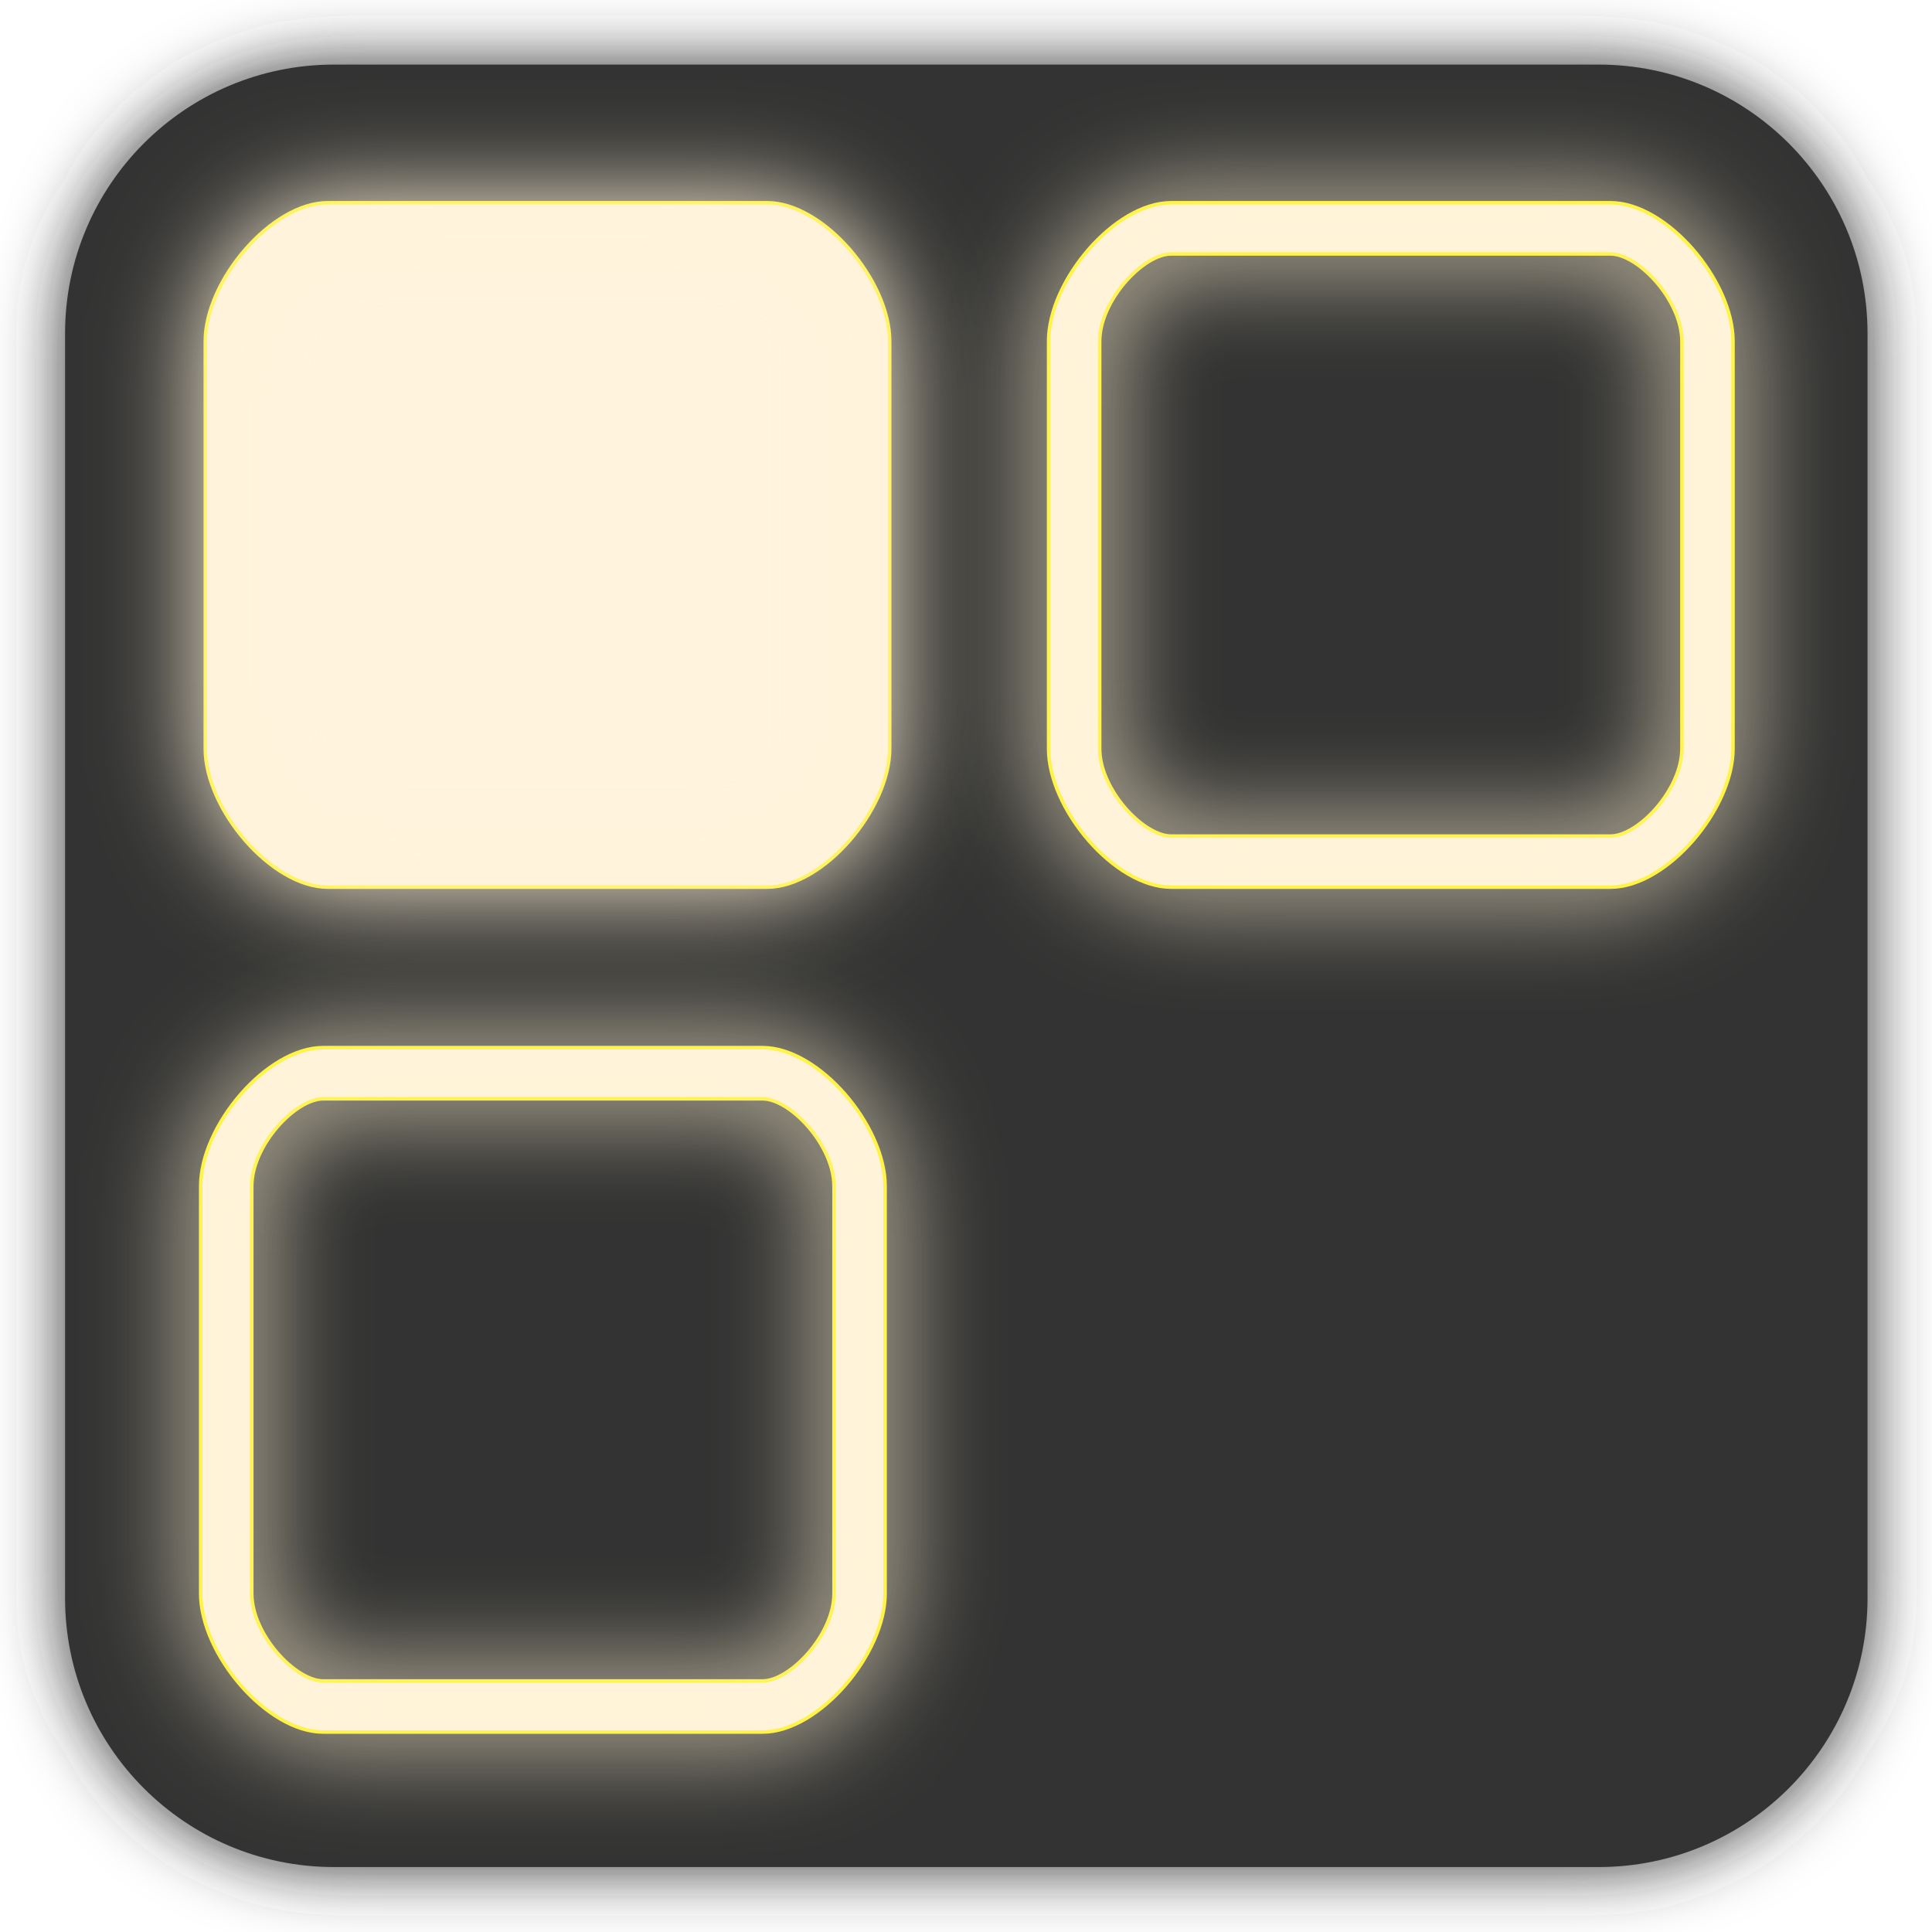
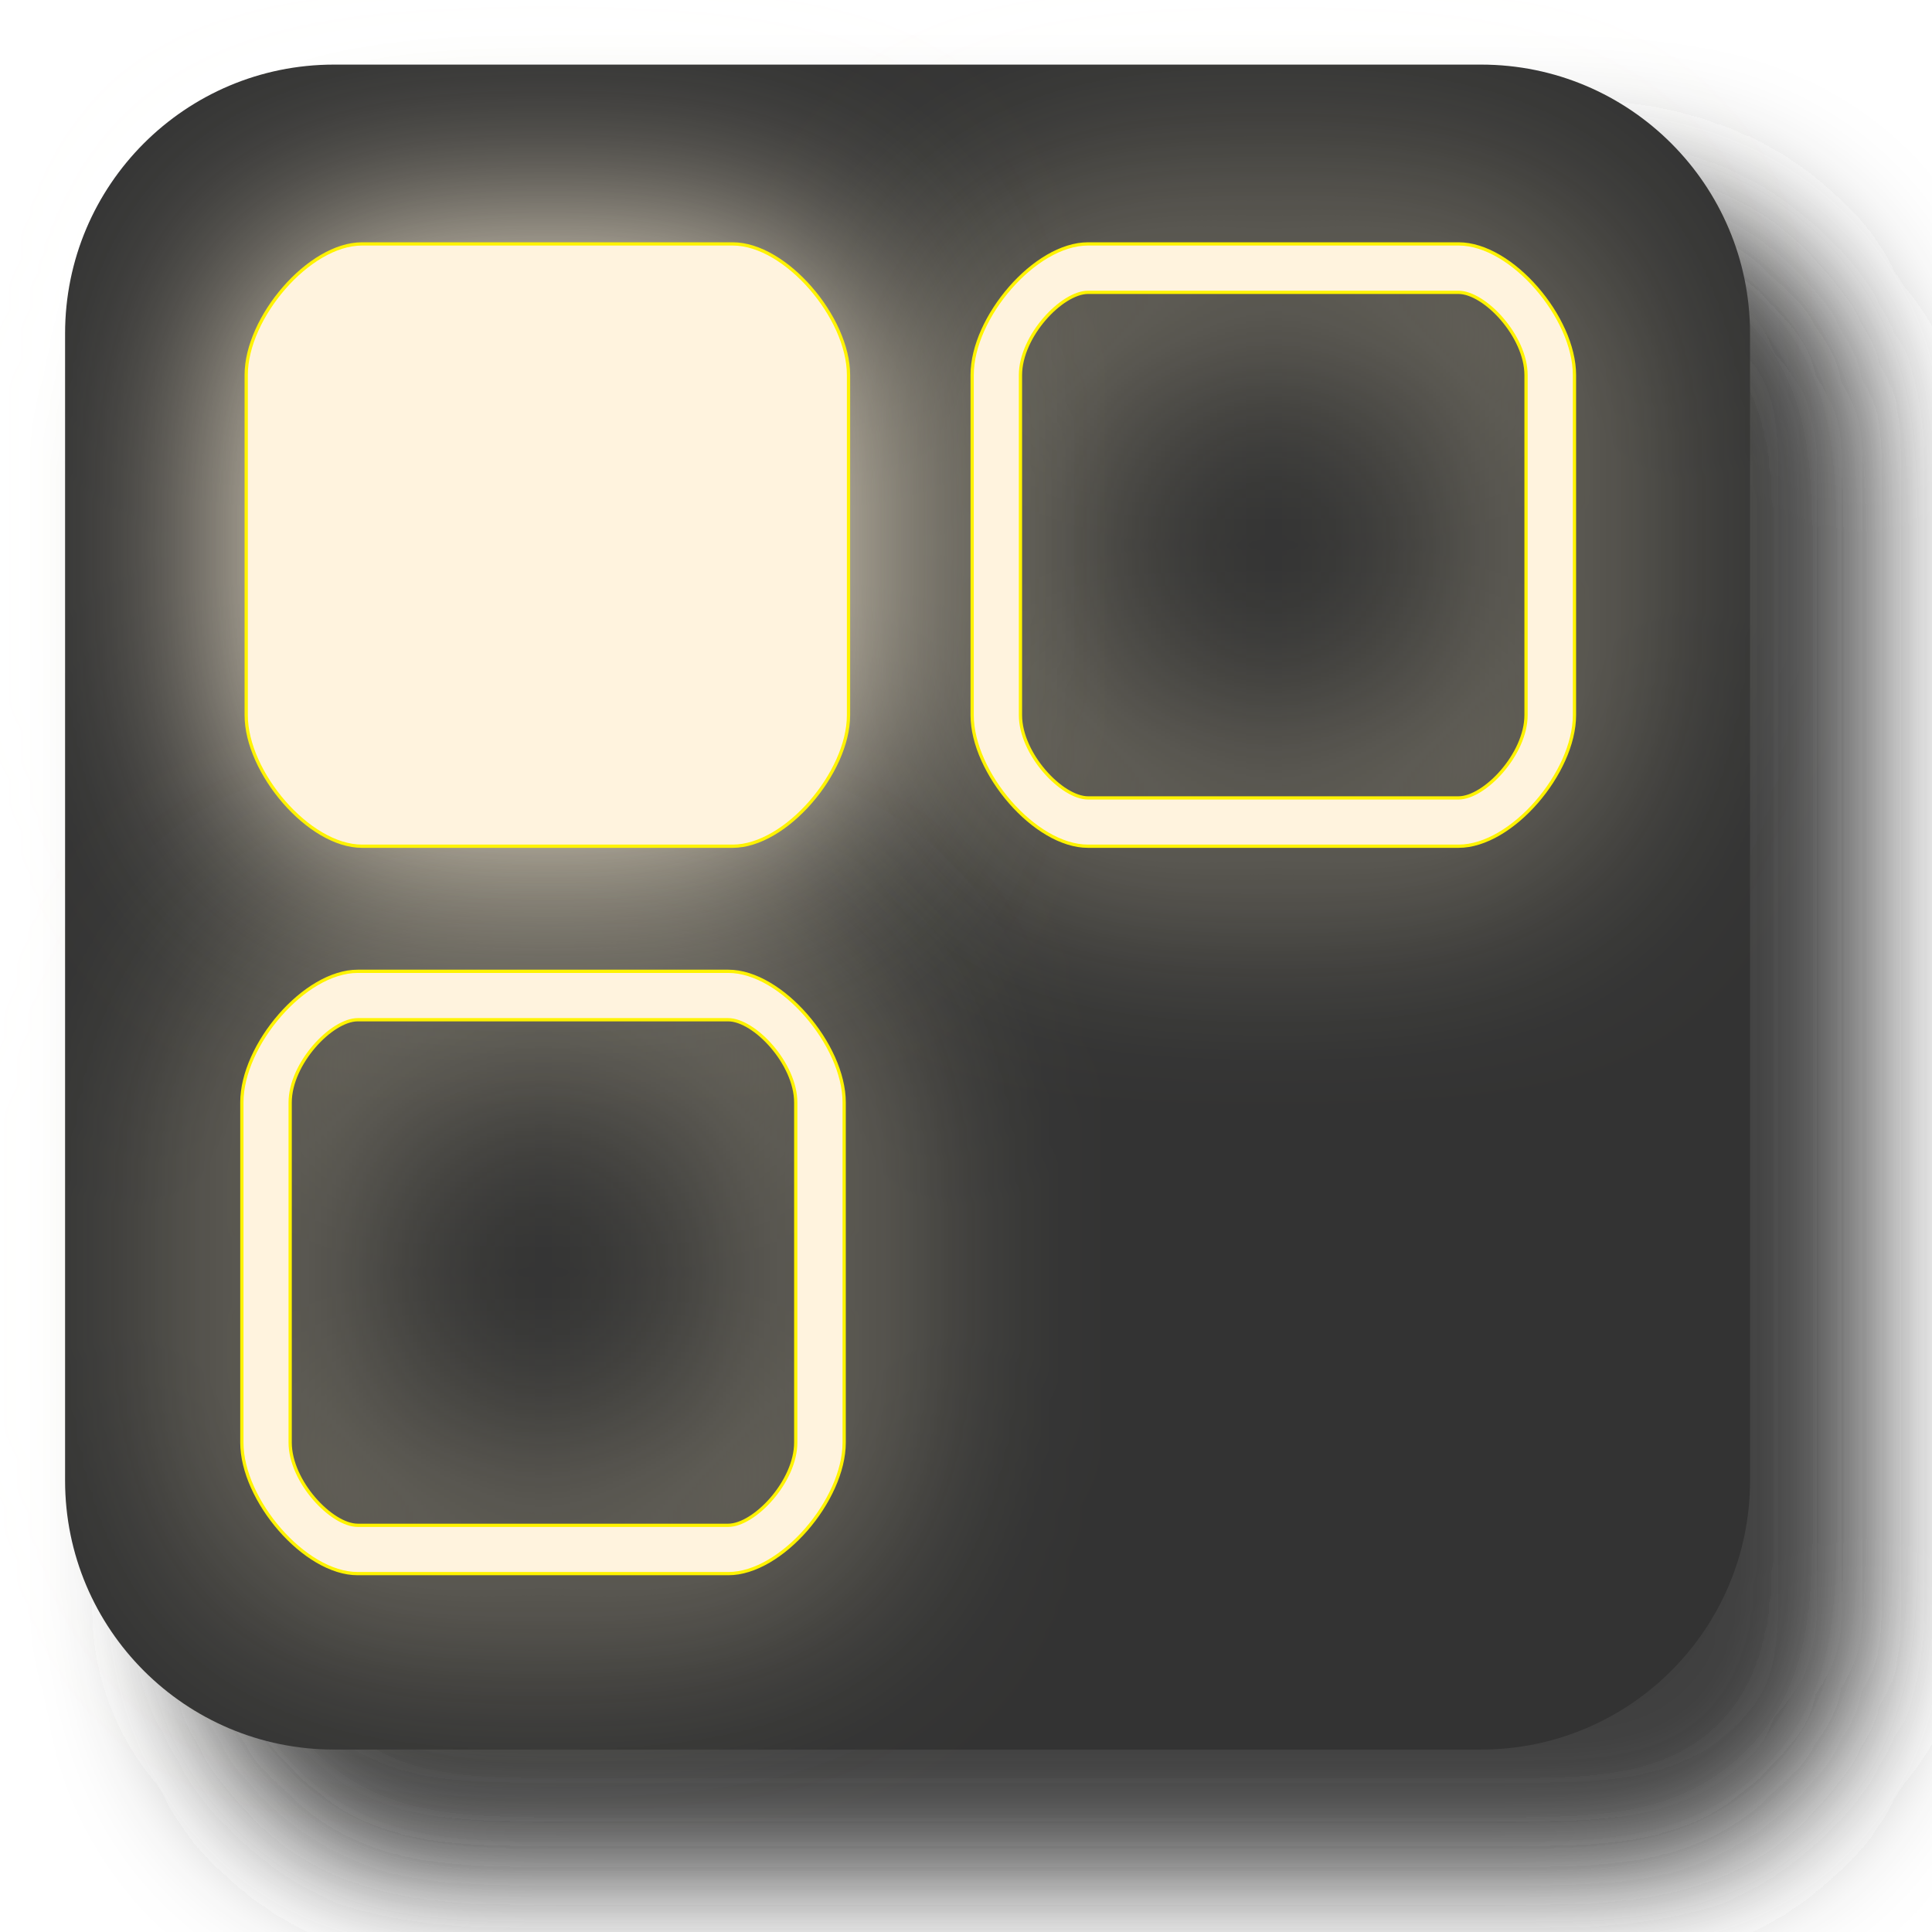
<svg xmlns="http://www.w3.org/2000/svg" width="16" height="16" id="svg3042" version="1.1">
  <defs id="defs3044">
-     <filter id="filter3877" x="-0.178" width="1.356" y="-0.178" height="1.356">
-       <feGaussianBlur stdDeviation="0.413" id="feGaussianBlur3879" />
+     <filter id="filter3863" x="-0.427" width="1.853" y="-0.427" height="1.853">
+       <feGaussianBlur stdDeviation="0.887" id="feGaussianBlur3865" />
    </filter>
-     <filter id="filter3881" x="-0.178" width="1.356" y="-0.178" height="1.356">
-       <feGaussianBlur stdDeviation="0.413" id="feGaussianBlur3883" />
+     <filter id="filter3867" x="-0.427" width="1.853" y="-0.427" height="1.853">
+       <feGaussianBlur stdDeviation="0.887" id="feGaussianBlur3869" />
    </filter>
-     <filter id="filter3885" x="-0.178" width="1.356" y="-0.178" height="1.356">
-       <feGaussianBlur stdDeviation="0.413" id="feGaussianBlur3887" />
+     <filter id="filter3871" x="-0.427" width="1.853" y="-0.427" height="1.853">
+       <feGaussianBlur stdDeviation="0.887" id="feGaussianBlur3873" />
    </filter>
-     <filter id="filter3915">
-       <feGaussianBlur stdDeviation="0.246" id="feGaussianBlur3917" />
+     <filter id="filter4129">
+       <feGaussianBlur stdDeviation="8.4359228e-009" id="feGaussianBlur4131" />
    </filter>
-     <filter id="filter3842">
-       <feGaussianBlur stdDeviation="0.284" id="feGaussianBlur3844" />
+     <filter id="filter4187">
+       <feGaussianBlur stdDeviation="0.546" id="feGaussianBlur4189" />
    </filter>
  </defs>
-   <g id="layer3" style="opacity:1;display:inline" transform="translate(0,-32)">
-     <rect style="fill:#333333;fill-opacity:1;fill-rule:evenodd;stroke:none;display:inline;filter:url(#filter3842)" id="rect3066-1" width="14.927" height="14.927" x="0.539" y="32.535" ry="2.227" />
+   <g id="layer3" style="display:inline" transform="translate(0,-32)">
+     <rect style="opacity:0.934;fill:#333333;fill-opacity:1;fill-rule:evenodd;stroke:none;display:inline;filter:url(#filter4187)" id="rect3066-1" width="13.954" height="13.954" x="1.555" y="33.595" ry="2.227" />
  </g>
-   <g id="layer2" transform="translate(0,-32)" style="opacity:1;display:inline">
-     <rect style="fill:#333333;fill-opacity:1;fill-rule:evenodd;stroke:none" id="rect3066" width="14.927" height="14.927" x="0.539" y="32.535" ry="2.227" />
+   <g id="layer2" transform="translate(0,-32)" style="display:inline">
+     <rect style="fill:#333333;fill-opacity:1;fill-rule:evenodd;stroke:none" id="rect3066" width="13.954" height="13.954" x="0.539" y="32.535" ry="2.227" />
  </g>
  <g id="layer1" style="display:inline" transform="translate(0,-32)">
-     <path style="font-size:medium;font-style:normal;font-variant:normal;font-weight:normal;font-stretch:normal;text-indent:0;text-align:start;text-decoration:none;line-height:normal;letter-spacing:normal;word-spacing:normal;text-transform:none;direction:ltr;block-progression:tb;writing-mode:lr-tb;text-anchor:start;baseline-shift:baseline;color:#000000;fill:#fff3de;fill-opacity:1;fill-rule:nonzero;stroke:#fff300;stroke-width:0.029;stroke-miterlimit:4;stroke-dasharray:none;marker:none;visibility:visible;display:inline;overflow:visible;enable-background:accumulate;font-family:Sans;-inkscape-font-specification:Sans" d="m 9.698,39.347 c -0.465,0 -1.014,-0.645 -1.014,-1.147 l 0,-3.374 c 0,-0.501 0.548,-1.147 1.014,-1.147 l 3.64,0 c 0.465,0 1.014,0.645 1.014,1.147 l 0,3.374 c 0,0.501 -0.548,1.147 -1.014,1.147 z m 0.001,-0.423 3.638,0 c 0.23,0 0.592,-0.384 0.592,-0.725 l 0,-3.371 c 0,-0.341 -0.362,-0.725 -0.592,-0.725 l -3.638,0 c -0.23,0 -0.592,0.384 -0.592,0.725 l 0,3.371 c 0,0.341 0.362,0.725 0.592,0.725 z" id="rect4305-1-4-3" />
-     <path style="font-size:medium;font-style:normal;font-variant:normal;font-weight:normal;font-stretch:normal;text-indent:0;text-align:start;text-decoration:none;line-height:normal;letter-spacing:normal;word-spacing:normal;text-transform:none;direction:ltr;block-progression:tb;writing-mode:lr-tb;text-anchor:start;baseline-shift:baseline;color:#000000;fill:#fff3de;fill-opacity:1;fill-rule:nonzero;stroke:#fff300;stroke-width:0.029;stroke-miterlimit:4;stroke-dasharray:none;marker:none;visibility:visible;display:inline;overflow:visible;enable-background:accumulate;font-family:Sans;-inkscape-font-specification:Sans" d="m 2.714,39.347 c -0.465,0 -1.014,-0.645 -1.014,-1.147 l 0,-3.374 c 0,-0.501 0.548,-1.147 1.014,-1.147 l 3.64,0 c 0.465,0 1.014,0.645 1.014,1.147 l 0,3.374 c 0,0.501 -0.548,1.147 -1.014,1.147 z" id="rect4305-1-4-2-4" />
-     <path style="font-size:medium;font-style:normal;font-variant:normal;font-weight:normal;font-stretch:normal;text-indent:0;text-align:start;text-decoration:none;line-height:normal;letter-spacing:normal;word-spacing:normal;text-transform:none;direction:ltr;block-progression:tb;writing-mode:lr-tb;text-anchor:start;baseline-shift:baseline;color:#000000;fill:#fff3de;fill-opacity:1;fill-rule:nonzero;stroke:#fff300;stroke-width:0.029;stroke-miterlimit:4;stroke-dasharray:none;marker:none;visibility:visible;display:inline;overflow:visible;enable-background:accumulate;font-family:Sans;-inkscape-font-specification:Sans" d="m 2.676,46.344 c -0.465,0 -1.014,-0.645 -1.014,-1.147 l 0,-3.374 c 0,-0.501 0.548,-1.147 1.014,-1.147 l 3.64,0 c 0.465,0 1.014,0.645 1.014,1.147 l 0,3.374 c 0,0.501 -0.548,1.147 -1.014,1.147 z m 0.001,-0.423 3.638,0 c 0.23,0 0.592,-0.384 0.592,-0.725 l 0,-3.371 c 0,-0.341 -0.362,-0.725 -0.592,-0.725 l -3.638,0 c -0.23,0 -0.592,0.384 -0.592,0.725 l 0,3.371 c 0,0.341 0.362,0.725 0.592,0.725 z" id="rect4305-1-4-0-0" />
-     <path style="font-size:medium;font-style:normal;font-variant:normal;font-weight:normal;font-stretch:normal;text-indent:0;text-align:start;text-decoration:none;line-height:normal;letter-spacing:normal;word-spacing:normal;text-transform:none;direction:ltr;block-progression:tb;writing-mode:lr-tb;text-anchor:start;baseline-shift:baseline;color:#000000;fill:#fff3de;fill-opacity:1;fill-rule:nonzero;stroke:#fff300;stroke-width:0.028;stroke-miterlimit:4;stroke-dasharray:none;marker:none;visibility:visible;display:inline;overflow:visible;filter:url(#filter3877);enable-background:accumulate;font-family:Sans;-inkscape-font-specification:Sans" d="m 9.667,39.334 c -0.457,0 -0.995,-0.633 -0.995,-1.126 l 0,-3.312 c 0,-0.492 0.538,-1.126 0.995,-1.126 l 3.573,0 c 0.457,0 0.995,0.633 0.995,1.126 l 0,3.312 c 0,0.492 -0.538,1.126 -0.995,1.126 z m 0.001,-0.415 3.57,0 c 0.226,0 0.581,-0.377 0.581,-0.712 l 0,-3.309 c 0,-0.335 -0.355,-0.712 -0.581,-0.712 l -3.57,0 c -0.226,0 -0.581,0.377 -0.581,0.712 l 0,3.309 c 0,0.335 0.355,0.712 0.581,0.712 z" id="rect4305-1-4-3-1" transform="matrix(1.018812,0,0,1.018812,-0.1510074,-0.7271799)" />
-     <path style="font-size:medium;font-style:normal;font-variant:normal;font-weight:normal;font-stretch:normal;text-indent:0;text-align:start;text-decoration:none;line-height:normal;letter-spacing:normal;word-spacing:normal;text-transform:none;direction:ltr;block-progression:tb;writing-mode:lr-tb;text-anchor:start;baseline-shift:baseline;color:#000000;fill:#fff3de;fill-opacity:1;fill-rule:nonzero;stroke:#fff300;stroke-width:0.028;stroke-miterlimit:4;stroke-dasharray:none;marker:none;visibility:visible;display:inline;overflow:visible;filter:url(#filter3881);enable-background:accumulate;font-family:Sans;-inkscape-font-specification:Sans" d="m 2.762,39.334 c -0.457,0 -0.995,-0.633 -0.995,-1.126 l 0,-3.312 c 0,-0.492 0.538,-1.126 0.995,-1.126 l 3.573,0 c 0.457,0 0.995,0.633 0.995,1.126 l 0,3.312 c 0,0.492 -0.538,1.126 -0.995,1.126 z" id="rect4305-1-4-2-4-7" transform="matrix(1.018812,0,0,1.018812,-0.1004998,-0.7271799)" />
-     <path style="font-size:medium;font-style:normal;font-variant:normal;font-weight:normal;font-stretch:normal;text-indent:0;text-align:start;text-decoration:none;line-height:normal;letter-spacing:normal;word-spacing:normal;text-transform:none;direction:ltr;block-progression:tb;writing-mode:lr-tb;text-anchor:start;baseline-shift:baseline;color:#000000;fill:#fff3de;fill-opacity:1;fill-rule:nonzero;stroke:#fff300;stroke-width:0.028;stroke-miterlimit:4;stroke-dasharray:none;marker:none;visibility:visible;display:inline;overflow:visible;filter:url(#filter3885);enable-background:accumulate;font-family:Sans;-inkscape-font-specification:Sans" d="m 2.725,46.277 c -0.457,0 -0.995,-0.633 -0.995,-1.126 l 0,-3.312 c 0,-0.492 0.538,-1.126 0.995,-1.126 l 3.573,0 c 0.457,0 0.995,0.633 0.995,1.126 l 0,3.312 c 0,0.492 -0.538,1.126 -0.995,1.126 z m 0.001,-0.415 3.57,0 c 0.226,0 0.581,-0.377 0.581,-0.712 l 0,-3.309 c 0,-0.335 -0.355,-0.712 -0.581,-0.712 l -3.57,0 c -0.226,0 -0.581,0.377 -0.581,0.712 l 0,3.309 c 0,0.335 0.355,0.712 0.581,0.712 z" id="rect4305-1-4-0-0-4" transform="matrix(1.018812,0,0,1.018812,-0.1004998,-0.8029413)" />
+     <path style="font-size:medium;font-style:normal;font-variant:normal;font-weight:normal;font-stretch:normal;text-indent:0;text-align:start;text-decoration:none;line-height:normal;letter-spacing:normal;word-spacing:normal;text-transform:none;direction:ltr;block-progression:tb;writing-mode:lr-tb;text-anchor:start;baseline-shift:baseline;color:#000000;fill:#fff3de;fill-opacity:1;fill-rule:nonzero;stroke:#fff300;stroke-width:0.027;stroke-miterlimit:4;stroke-dasharray:none;marker:none;visibility:visible;display:inline;overflow:visible;filter:url(#filter3863);enable-background:accumulate;font-family:Sans;-inkscape-font-specification:Sans" d="m 9.01,39.008 c -0.44,0 -0.959,-0.611 -0.959,-1.085 l 0,-2.818 c 0,-0.475 0.519,-1.085 0.959,-1.085 l 3.07,0 c 0.44,0 0.959,0.611 0.959,1.085 l 0,2.818 c 0,0.475 -0.519,1.085 -0.959,1.085 z m 0.001,-0.4 3.067,0 c 0.218,0 0.56,-0.363 0.56,-0.686 l 0,-2.815 c 0,-0.323 -0.342,-0.686 -0.56,-0.686 l -3.067,0 c -0.218,0 -0.56,0.363 -0.56,0.686 l 0,2.815 c 0,0.323 0.342,0.686 0.56,0.686 z" id="rect4305-1-4-3-9" />
+     <path style="font-size:medium;font-style:normal;font-variant:normal;font-weight:normal;font-stretch:normal;text-indent:0;text-align:start;text-decoration:none;line-height:normal;letter-spacing:normal;word-spacing:normal;text-transform:none;direction:ltr;block-progression:tb;writing-mode:lr-tb;text-anchor:start;baseline-shift:baseline;color:#000000;fill:#fff3de;fill-opacity:1;fill-rule:nonzero;stroke:#fff300;stroke-width:0.027;stroke-miterlimit:4;stroke-dasharray:none;marker:none;visibility:visible;display:inline;overflow:visible;filter:url(#filter3867);enable-background:accumulate;font-family:Sans;-inkscape-font-specification:Sans" d="m 2.998,39.008 c -0.44,0 -0.959,-0.611 -0.959,-1.085 l 0,-2.818 c 0,-0.475 0.519,-1.085 0.959,-1.085 l 3.07,0 c 0.44,0 0.959,0.611 0.959,1.085 l 0,2.818 c 0,0.475 -0.519,1.085 -0.959,1.085 z" id="rect4305-1-4-2-4-5" />
+     <path style="font-size:medium;font-style:normal;font-variant:normal;font-weight:normal;font-stretch:normal;text-indent:0;text-align:start;text-decoration:none;line-height:normal;letter-spacing:normal;word-spacing:normal;text-transform:none;direction:ltr;block-progression:tb;writing-mode:lr-tb;text-anchor:start;baseline-shift:baseline;color:#000000;fill:#fff3de;fill-opacity:1;fill-rule:nonzero;stroke:#fff300;stroke-width:0.027;stroke-miterlimit:4;stroke-dasharray:none;marker:none;visibility:visible;display:inline;overflow:visible;filter:url(#filter3871);enable-background:accumulate;font-family:Sans;-inkscape-font-specification:Sans" d="m 2.962,45.032 c -0.44,0 -0.959,-0.611 -0.959,-1.085 l 0,-2.818 c 0,-0.475 0.519,-1.085 0.959,-1.085 l 3.07,0 c 0.44,0 0.959,0.611 0.959,1.085 l 0,2.818 c 0,0.475 -0.519,1.085 -0.959,1.085 z m 0.001,-0.4 3.067,0 c 0.218,0 0.56,-0.363 0.56,-0.686 l 0,-2.815 c 0,-0.323 -0.342,-0.686 -0.56,-0.686 l -3.067,0 c -0.218,0 -0.56,0.363 -0.56,0.686 l 0,2.815 c 0,0.323 0.342,0.686 0.56,0.686 z" id="rect4305-1-4-0-0-9" />
+     <path style="font-size:medium;font-style:normal;font-variant:normal;font-weight:normal;font-stretch:normal;text-indent:0;text-align:start;text-decoration:none;line-height:normal;letter-spacing:normal;word-spacing:normal;text-transform:none;direction:ltr;block-progression:tb;writing-mode:lr-tb;text-anchor:start;baseline-shift:baseline;color:#000000;fill:#fff3de;fill-opacity:1;fill-rule:nonzero;stroke:#fff300;stroke-width:0.027;stroke-miterlimit:4;stroke-dasharray:none;marker:none;visibility:visible;display:inline;overflow:visible;enable-background:accumulate;font-family:Sans;-inkscape-font-specification:Sans" d="m 9.01,39.008 c -0.44,0 -0.959,-0.611 -0.959,-1.085 l 0,-2.818 c 0,-0.475 0.519,-1.085 0.959,-1.085 l 3.07,0 c 0.44,0 0.959,0.611 0.959,1.085 l 0,2.818 c 0,0.475 -0.519,1.085 -0.959,1.085 z m 0.001,-0.4 3.067,0 c 0.218,0 0.56,-0.363 0.56,-0.686 l 0,-2.815 c 0,-0.323 -0.342,-0.686 -0.56,-0.686 l -3.067,0 c -0.218,0 -0.56,0.363 -0.56,0.686 l 0,2.815 c 0,0.323 0.342,0.686 0.56,0.686 z" id="rect4305-1-4-3" />
+     <path style="font-size:medium;font-style:normal;font-variant:normal;font-weight:normal;font-stretch:normal;text-indent:0;text-align:start;text-decoration:none;line-height:normal;letter-spacing:normal;word-spacing:normal;text-transform:none;direction:ltr;block-progression:tb;writing-mode:lr-tb;text-anchor:start;baseline-shift:baseline;color:#000000;fill:#fff3de;fill-opacity:1;fill-rule:nonzero;stroke:#fff300;stroke-width:0.027;stroke-miterlimit:4;stroke-dasharray:none;marker:none;visibility:visible;display:inline;overflow:visible;enable-background:accumulate;font-family:Sans;-inkscape-font-specification:Sans" d="m 2.998,39.008 c -0.44,0 -0.959,-0.611 -0.959,-1.085 l 0,-2.818 c 0,-0.475 0.519,-1.085 0.959,-1.085 l 3.07,0 c 0.44,0 0.959,0.611 0.959,1.085 l 0,2.818 c 0,0.475 -0.519,1.085 -0.959,1.085 z" id="rect4305-1-4-2-4" />
+     <path style="font-size:medium;font-style:normal;font-variant:normal;font-weight:normal;font-stretch:normal;text-indent:0;text-align:start;text-decoration:none;line-height:normal;letter-spacing:normal;word-spacing:normal;text-transform:none;direction:ltr;block-progression:tb;writing-mode:lr-tb;text-anchor:start;baseline-shift:baseline;color:#000000;fill:#fff3de;fill-opacity:1;fill-rule:nonzero;stroke:#fff300;stroke-width:0.027;stroke-miterlimit:4;stroke-dasharray:none;marker:none;visibility:visible;display:inline;overflow:visible;enable-background:accumulate;font-family:Sans;-inkscape-font-specification:Sans" d="m 2.962,45.032 c -0.44,0 -0.959,-0.611 -0.959,-1.085 l 0,-2.818 c 0,-0.475 0.519,-1.085 0.959,-1.085 l 3.07,0 c 0.44,0 0.959,0.611 0.959,1.085 l 0,2.818 c 0,0.475 -0.519,1.085 -0.959,1.085 z m 0.001,-0.4 3.067,0 c 0.218,0 0.56,-0.363 0.56,-0.686 l 0,-2.815 c 0,-0.323 -0.342,-0.686 -0.56,-0.686 l -3.067,0 c -0.218,0 -0.56,0.363 -0.56,0.686 l 0,2.815 c 0,0.323 0.342,0.686 0.56,0.686 z" id="rect4305-1-4-0-0" />
  </g>
</svg>
